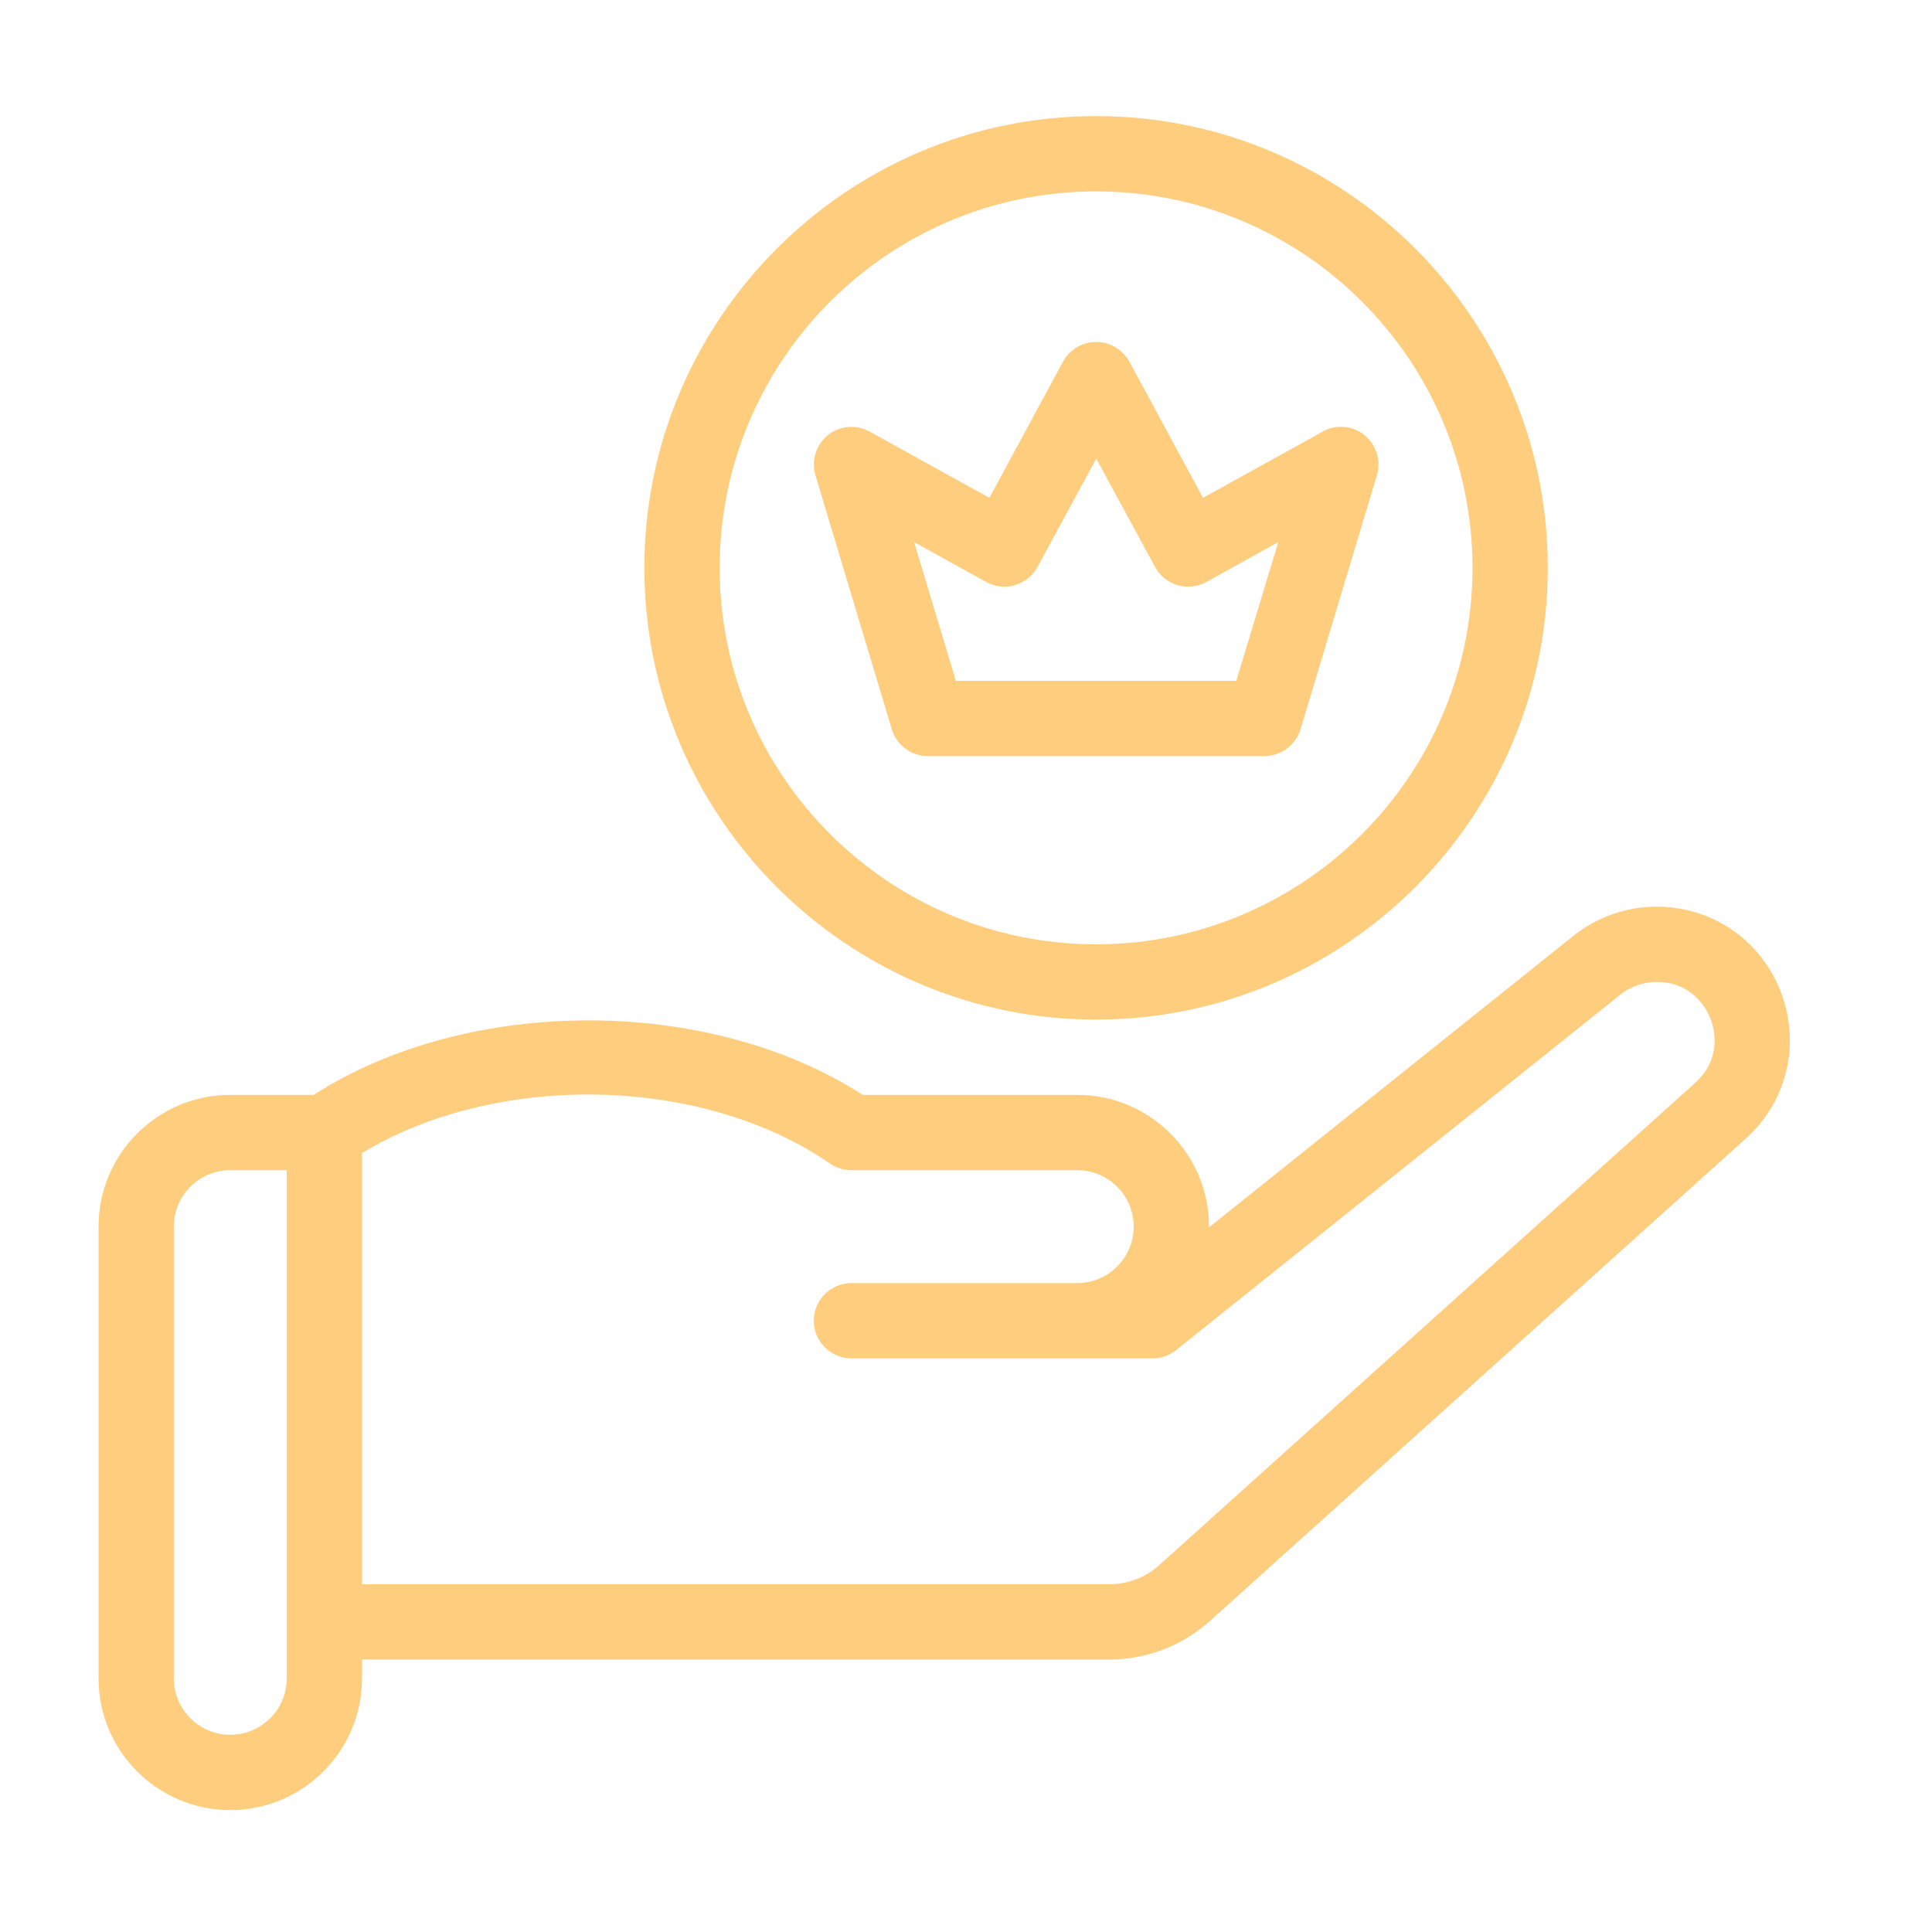
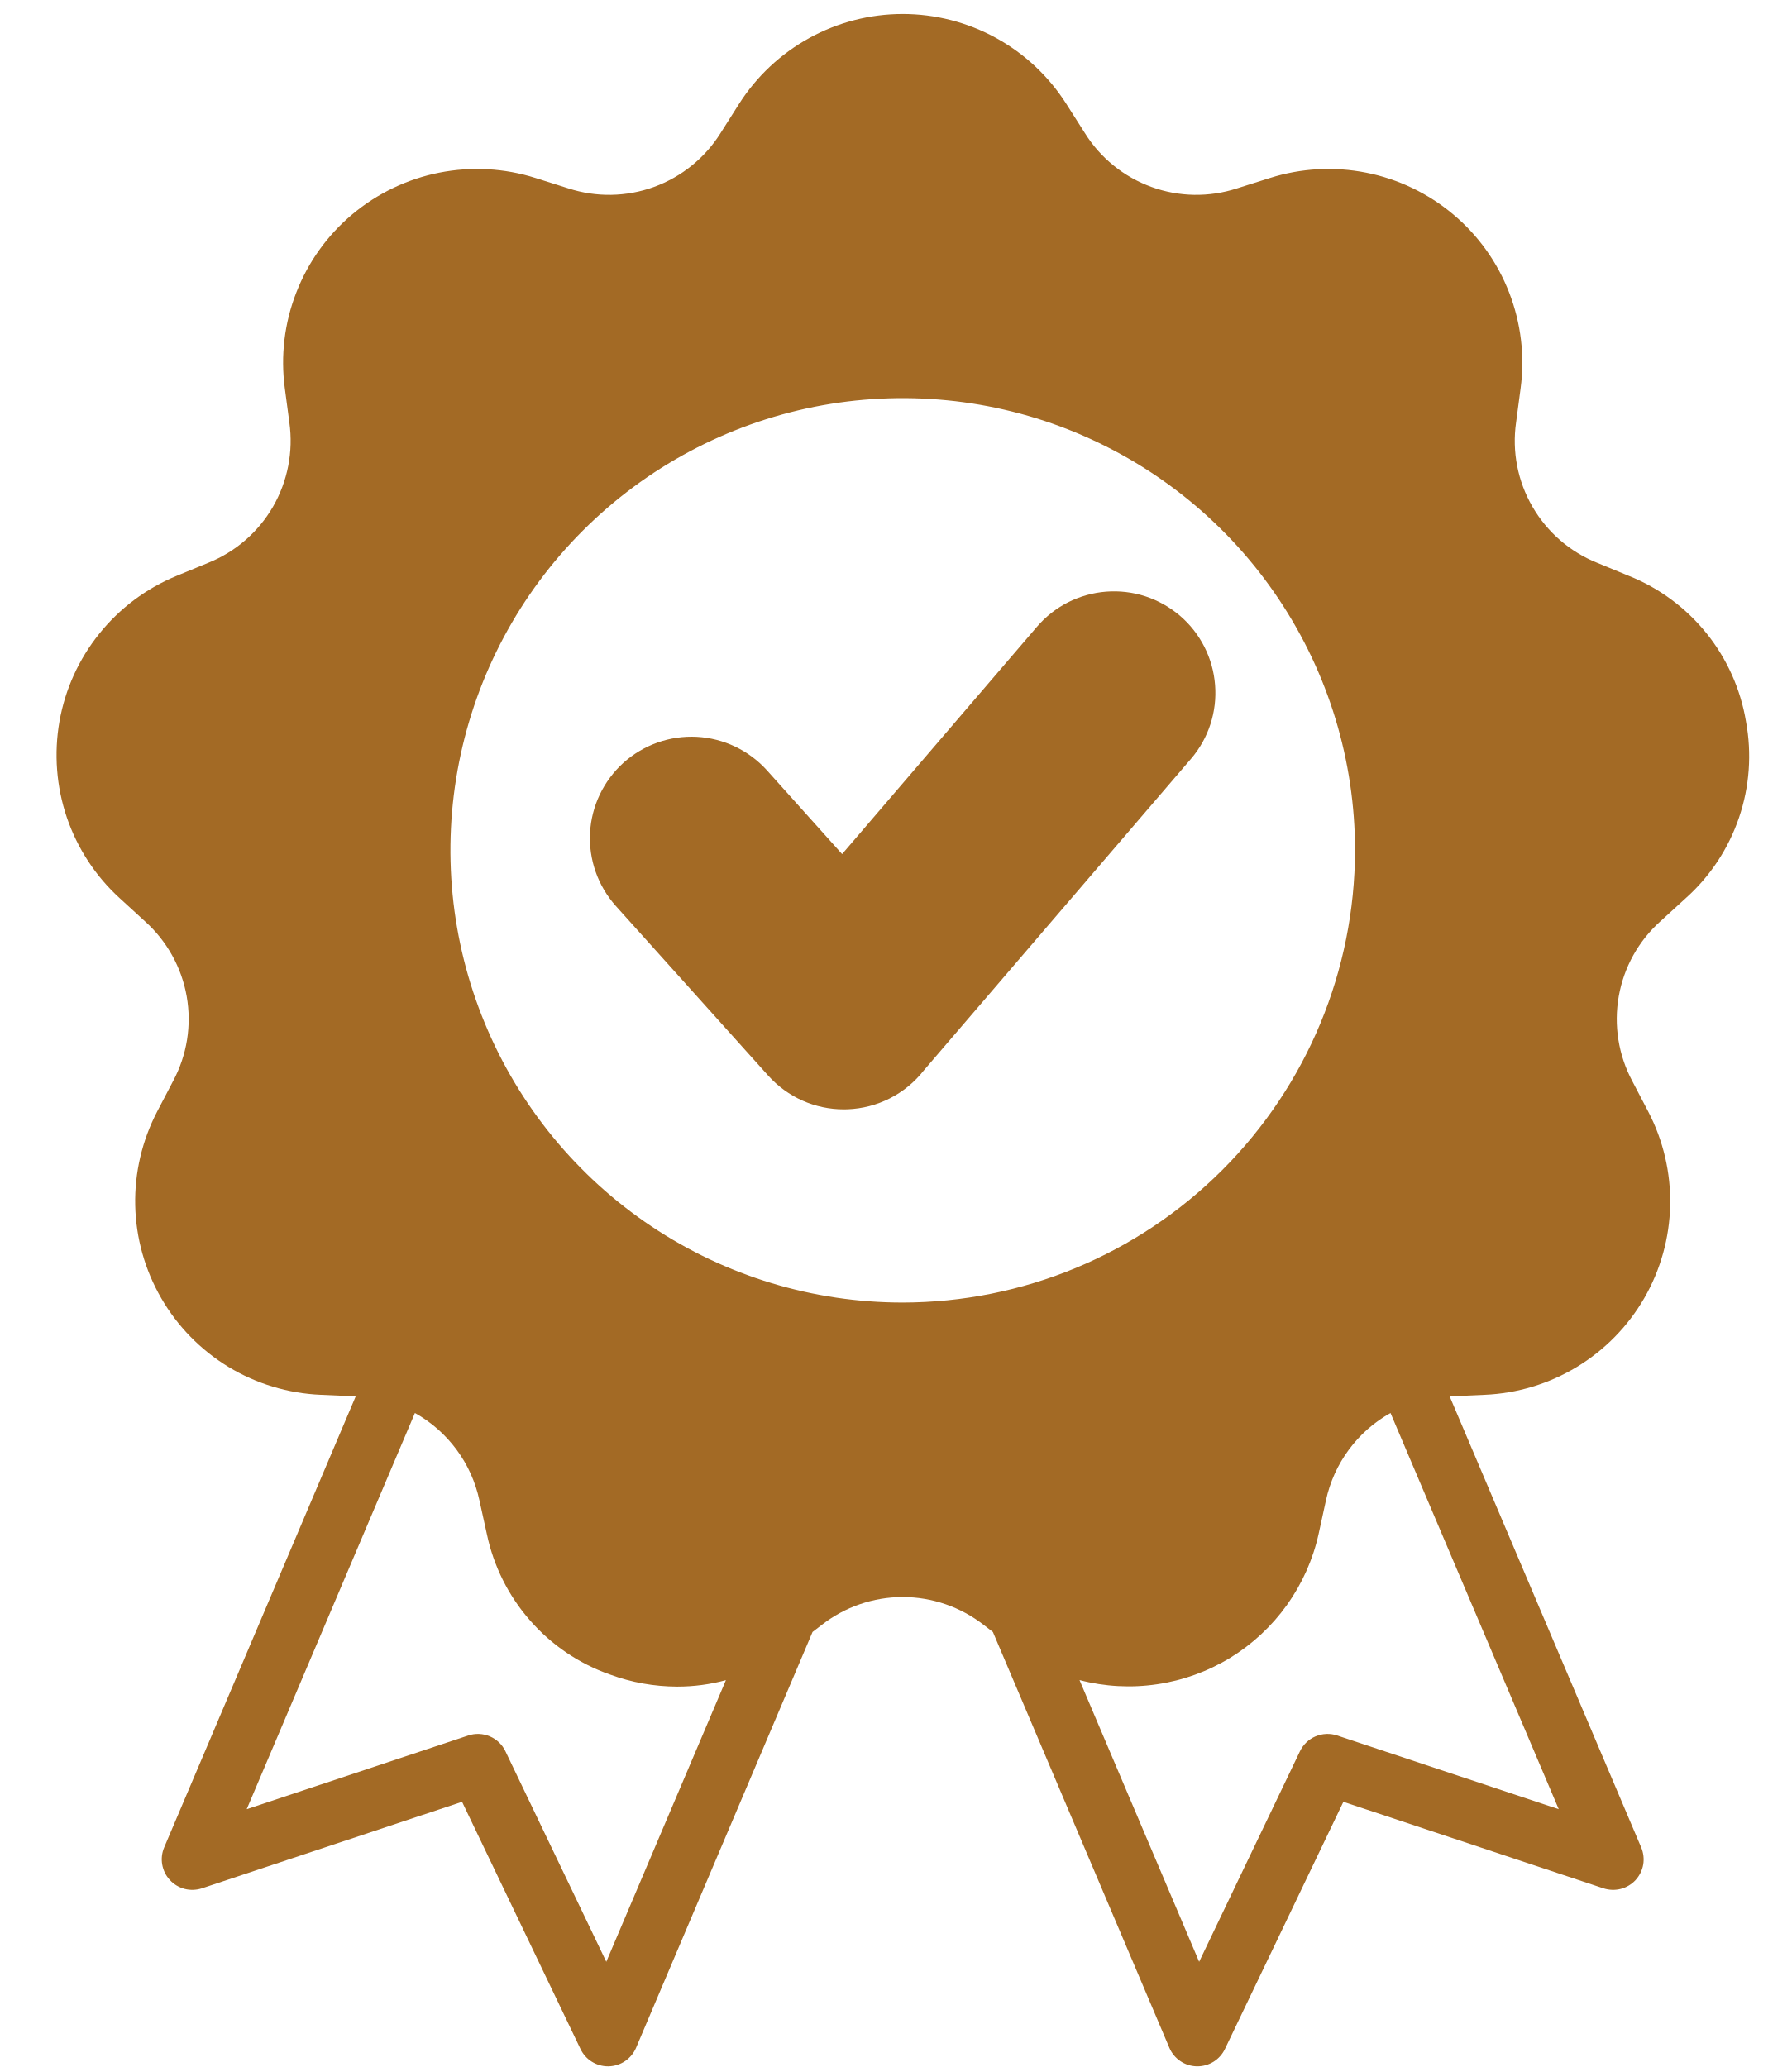
- <svg xmlns="http://www.w3.org/2000/svg" width="31" height="31" viewBox="0 0 31 31" fill="none">
-   <path d="M28.575 15.919C28.257 15.085 27.472 14.548 26.581 14.548C26.098 14.548 25.624 14.714 25.246 15.016L19.399 19.694V19.682C19.399 18.516 18.451 17.568 17.285 17.568H13.842C11.369 15.973 7.509 15.976 5.033 17.568H3.695C2.529 17.568 1.581 18.516 1.581 19.682V26.93C1.581 28.096 2.529 29.044 3.695 29.044C4.86 29.044 5.809 28.096 5.809 26.93V26.628H17.799C18.397 26.628 18.971 26.408 19.414 26.009L28.01 18.271C28.674 17.677 28.895 16.752 28.575 15.919ZM4.601 26.93C4.601 27.429 4.193 27.836 3.695 27.836C3.196 27.836 2.789 27.429 2.789 26.93V19.682C2.789 19.184 3.196 18.776 3.695 18.776H4.601V26.93ZM27.2 17.375L18.605 25.109C18.385 25.311 18.098 25.42 17.799 25.42H5.809V18.501C7.965 17.196 11.26 17.251 13.317 18.67C13.416 18.74 13.537 18.776 13.661 18.776H17.285C17.784 18.776 18.191 19.184 18.191 19.682C18.191 20.18 17.784 20.588 17.285 20.588H13.661C13.329 20.588 13.057 20.86 13.057 21.192C13.057 21.524 13.329 21.796 13.661 21.796H18.493C18.629 21.796 18.762 21.751 18.871 21.663L26.001 15.958C26.164 15.828 26.37 15.756 26.581 15.756C27.173 15.756 27.394 16.212 27.448 16.351C27.502 16.49 27.641 16.979 27.2 17.375ZM14.887 12.132H20.287C20.553 12.132 20.789 11.956 20.867 11.703L22.093 7.626C22.163 7.39 22.084 7.136 21.894 6.982C21.704 6.828 21.438 6.804 21.224 6.925L19.303 7.988L18.122 5.804C18.013 5.608 17.808 5.487 17.587 5.487C17.367 5.487 17.161 5.608 17.056 5.804L15.875 7.988L13.954 6.925C13.74 6.807 13.474 6.828 13.284 6.982C13.093 7.136 13.015 7.39 13.084 7.626L14.31 11.703C14.386 11.956 14.621 12.132 14.887 12.132ZM15.823 9.338C15.966 9.416 16.132 9.435 16.286 9.389C16.44 9.344 16.57 9.238 16.648 9.096L17.59 7.36L18.533 9.096C18.571 9.167 18.622 9.229 18.684 9.279C18.746 9.329 18.818 9.367 18.894 9.389C18.971 9.412 19.052 9.419 19.131 9.41C19.21 9.401 19.287 9.377 19.357 9.338L20.511 8.698L19.837 10.924H15.337L14.667 8.698L15.823 9.338Z" fill="#FFCD7E" />
-   <path d="M17.587 16.36C21.583 16.36 24.835 13.107 24.835 9.112C24.835 5.116 21.583 1.863 17.587 1.863C13.591 1.863 10.339 5.116 10.339 9.112C10.339 13.107 13.591 16.36 17.587 16.36ZM17.587 3.071C20.918 3.071 23.627 5.78 23.627 9.112C23.627 12.443 20.918 15.152 17.587 15.152C14.256 15.152 11.547 12.443 11.547 9.112C11.547 5.78 14.256 3.071 17.587 3.071Z" fill="#FFCD7E" />
+ <svg xmlns="http://www.w3.org/2000/svg" width="26" height="30" viewBox="0 0 26 30" fill="none">
+   <path fill-rule="evenodd" clip-rule="evenodd" d="M17.122 8.936C16.975 8.811 16.805 8.715 16.622 8.655C16.438 8.595 16.244 8.572 16.051 8.587C15.859 8.602 15.671 8.655 15.498 8.742C15.326 8.83 15.173 8.95 15.047 9.097L12.22 12.396L11.129 11.18C10.867 10.89 10.501 10.715 10.111 10.694C9.721 10.674 9.339 10.809 9.048 11.07C8.758 11.332 8.583 11.698 8.562 12.088C8.542 12.478 8.677 12.86 8.938 13.151L11.15 15.614C11.288 15.767 11.457 15.89 11.645 15.974C11.834 16.058 12.038 16.101 12.244 16.101C12.262 16.101 12.28 16.101 12.299 16.1C12.513 16.092 12.722 16.038 12.913 15.941C13.104 15.844 13.271 15.707 13.403 15.539L17.284 11.012C17.538 10.715 17.663 10.33 17.632 9.941C17.602 9.552 17.419 9.19 17.122 8.936H17.122ZM25.336 10.47C25.258 10.002 25.061 9.562 24.764 9.192C24.466 8.823 24.079 8.535 23.639 8.359L23.176 8.168C22.78 8.009 22.45 7.722 22.237 7.353C22.023 6.983 21.94 6.554 22 6.132L22.066 5.635C22.129 5.166 22.071 4.688 21.9 4.247C21.729 3.805 21.449 3.414 21.086 3.11C20.723 2.806 20.29 2.598 19.825 2.506C19.361 2.414 18.881 2.44 18.429 2.583L17.951 2.734C17.546 2.866 17.108 2.859 16.708 2.713C16.307 2.567 15.967 2.292 15.742 1.93L15.473 1.507C15.219 1.108 14.869 0.779 14.454 0.551C14.039 0.323 13.573 0.203 13.099 0.203C12.626 0.203 12.16 0.323 11.745 0.551C11.33 0.779 10.979 1.108 10.725 1.507L10.457 1.93C10.231 2.292 9.891 2.567 9.491 2.713C9.09 2.859 8.653 2.866 8.247 2.734L7.77 2.583C7.319 2.44 6.839 2.414 6.374 2.506C5.91 2.598 5.476 2.806 5.113 3.11C4.75 3.414 4.47 3.805 4.299 4.247C4.127 4.688 4.07 5.166 4.133 5.635L4.199 6.132C4.258 6.554 4.175 6.983 3.962 7.353C3.749 7.722 3.418 8.009 3.023 8.168L2.56 8.359C2.122 8.54 1.737 8.828 1.441 9.197C1.144 9.566 0.945 10.004 0.863 10.47C0.781 10.937 0.818 11.416 0.97 11.865C1.123 12.313 1.386 12.716 1.736 13.035L2.105 13.373C2.422 13.658 2.635 14.04 2.709 14.46C2.783 14.88 2.714 15.312 2.513 15.688L2.281 16.132C2.062 16.552 1.952 17.02 1.962 17.493C1.972 17.967 2.102 18.43 2.339 18.84C2.575 19.25 2.912 19.594 3.317 19.84C3.722 20.085 4.183 20.224 4.656 20.244L5.156 20.266C5.158 20.266 5.16 20.266 5.162 20.266L2.382 26.814C2.349 26.892 2.339 26.979 2.354 27.062C2.369 27.146 2.407 27.224 2.465 27.286C2.522 27.349 2.597 27.393 2.679 27.415C2.762 27.436 2.848 27.433 2.929 27.407L6.705 26.151L8.424 29.739C8.46 29.814 8.516 29.878 8.587 29.922C8.657 29.966 8.739 29.99 8.822 29.99H8.832C8.917 29.988 9 29.962 9.071 29.914C9.141 29.866 9.197 29.799 9.23 29.721L11.791 23.686L11.924 23.584C12.259 23.322 12.673 23.179 13.099 23.179C13.525 23.179 13.939 23.322 14.275 23.584L14.408 23.686L16.969 29.721C17.002 29.799 17.057 29.866 17.128 29.914C17.198 29.962 17.281 29.988 17.366 29.99H17.376C17.46 29.99 17.541 29.966 17.612 29.922C17.682 29.878 17.739 29.814 17.775 29.739L19.494 26.151L23.269 27.407C23.35 27.433 23.436 27.436 23.519 27.415C23.601 27.394 23.676 27.349 23.734 27.287C23.791 27.224 23.83 27.146 23.845 27.062C23.859 26.979 23.849 26.892 23.816 26.814L21.036 20.266C21.039 20.266 21.04 20.266 21.043 20.266L21.543 20.244C22.016 20.224 22.476 20.085 22.881 19.84C23.287 19.594 23.623 19.251 23.86 18.841C24.097 18.43 24.226 17.967 24.236 17.494C24.246 17.02 24.136 16.552 23.917 16.132L23.685 15.688C23.485 15.312 23.416 14.88 23.49 14.46C23.564 14.04 23.776 13.657 24.093 13.373L24.463 13.035C24.817 12.719 25.082 12.316 25.235 11.867C25.388 11.418 25.423 10.937 25.336 10.47H25.336ZM8.798 28.473L7.334 25.417C7.288 25.32 7.207 25.243 7.108 25.201C7.009 25.159 6.898 25.154 6.796 25.188L3.58 26.258L6.021 20.508C6.258 20.64 6.464 20.822 6.626 21.041C6.788 21.26 6.9 21.511 6.957 21.776L7.065 22.266C7.163 22.73 7.378 23.161 7.691 23.518C8.003 23.875 8.402 24.146 8.85 24.303C9.163 24.419 9.494 24.478 9.827 24.479C10.066 24.479 10.303 24.448 10.534 24.385L8.798 28.473ZM13.099 18.905C11.801 18.905 10.532 18.52 9.453 17.799C8.374 17.078 7.532 16.052 7.036 14.853C6.539 13.654 6.409 12.334 6.662 11.061C6.915 9.788 7.54 8.618 8.458 7.701C9.376 6.783 10.546 6.158 11.819 5.904C13.092 5.651 14.412 5.781 15.611 6.278C16.81 6.775 17.835 7.616 18.556 8.695C19.278 9.775 19.663 11.044 19.663 12.342C19.66 14.082 18.968 15.75 17.738 16.98C16.508 18.211 14.839 18.903 13.099 18.905ZM22.619 26.258L19.403 25.188C19.301 25.154 19.19 25.159 19.09 25.201C18.991 25.243 18.911 25.32 18.864 25.417L17.401 28.473L15.665 24.384C16.032 24.48 16.415 24.501 16.79 24.445C17.166 24.39 17.526 24.259 17.85 24.062C18.173 23.864 18.454 23.603 18.675 23.294C18.895 22.986 19.052 22.636 19.134 22.266L19.241 21.776C19.298 21.511 19.411 21.26 19.573 21.041C19.734 20.822 19.941 20.64 20.178 20.508L22.619 26.258Z" fill="#A36A25" />
</svg>
